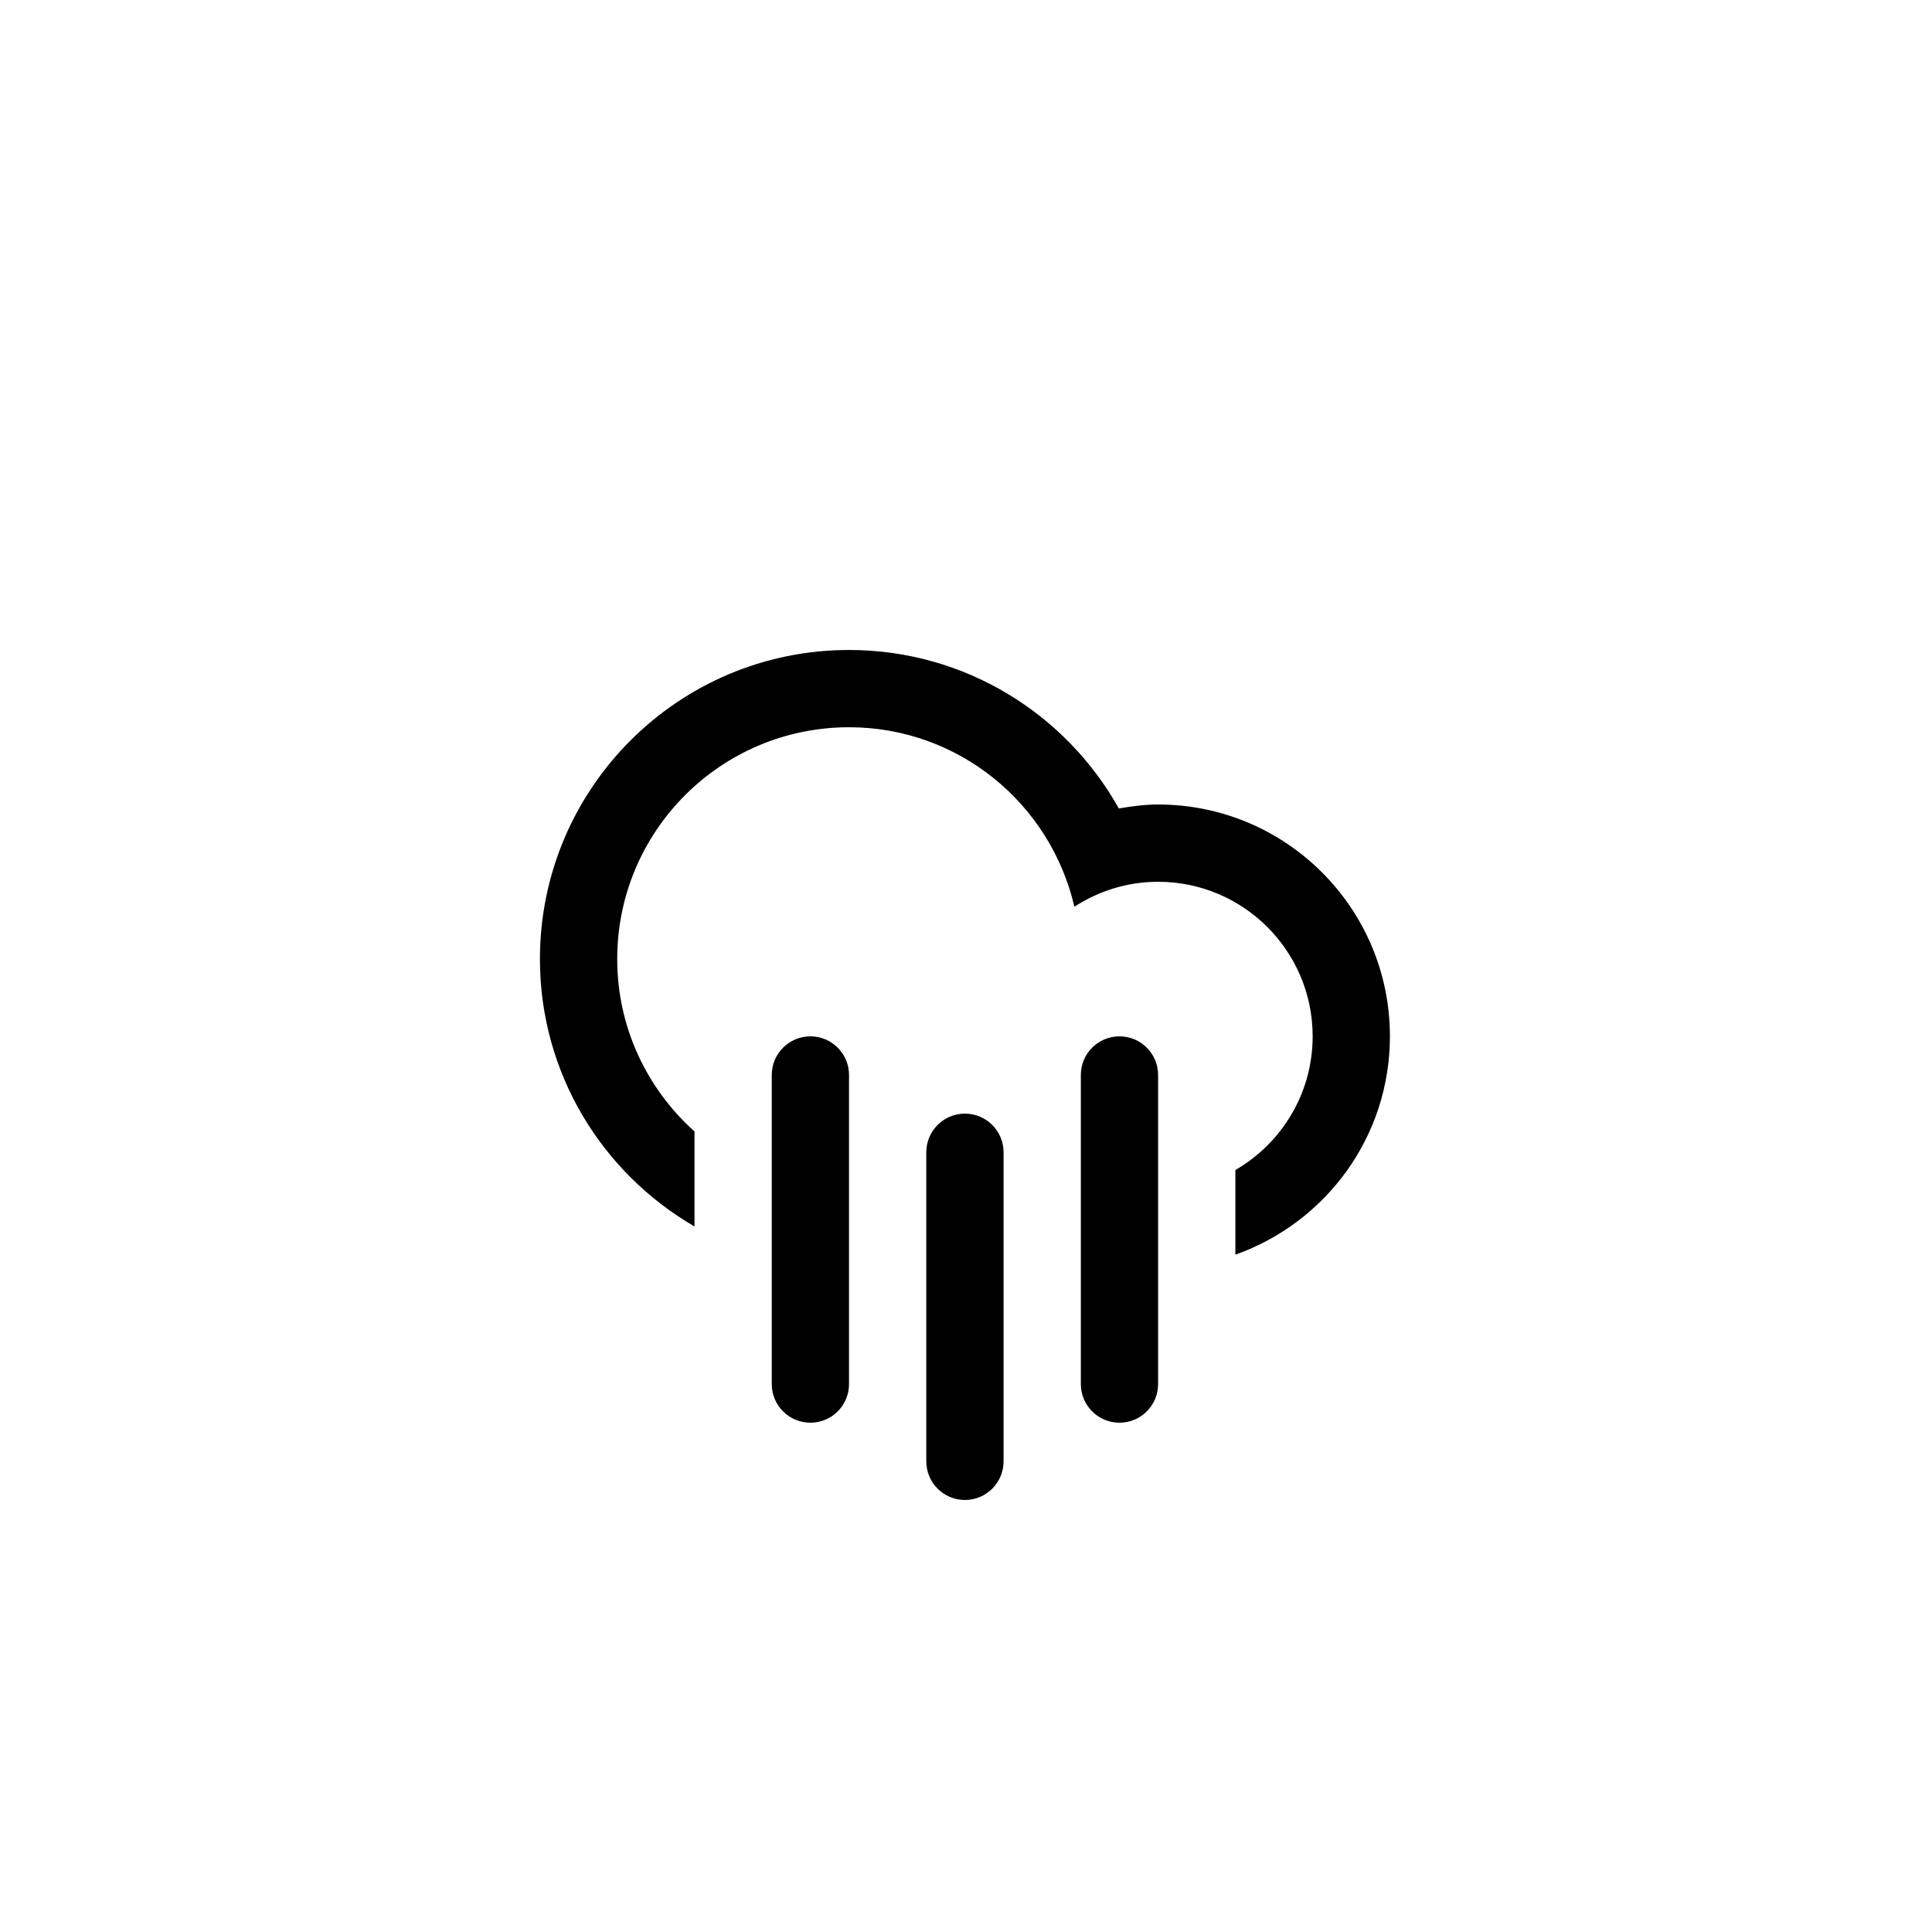
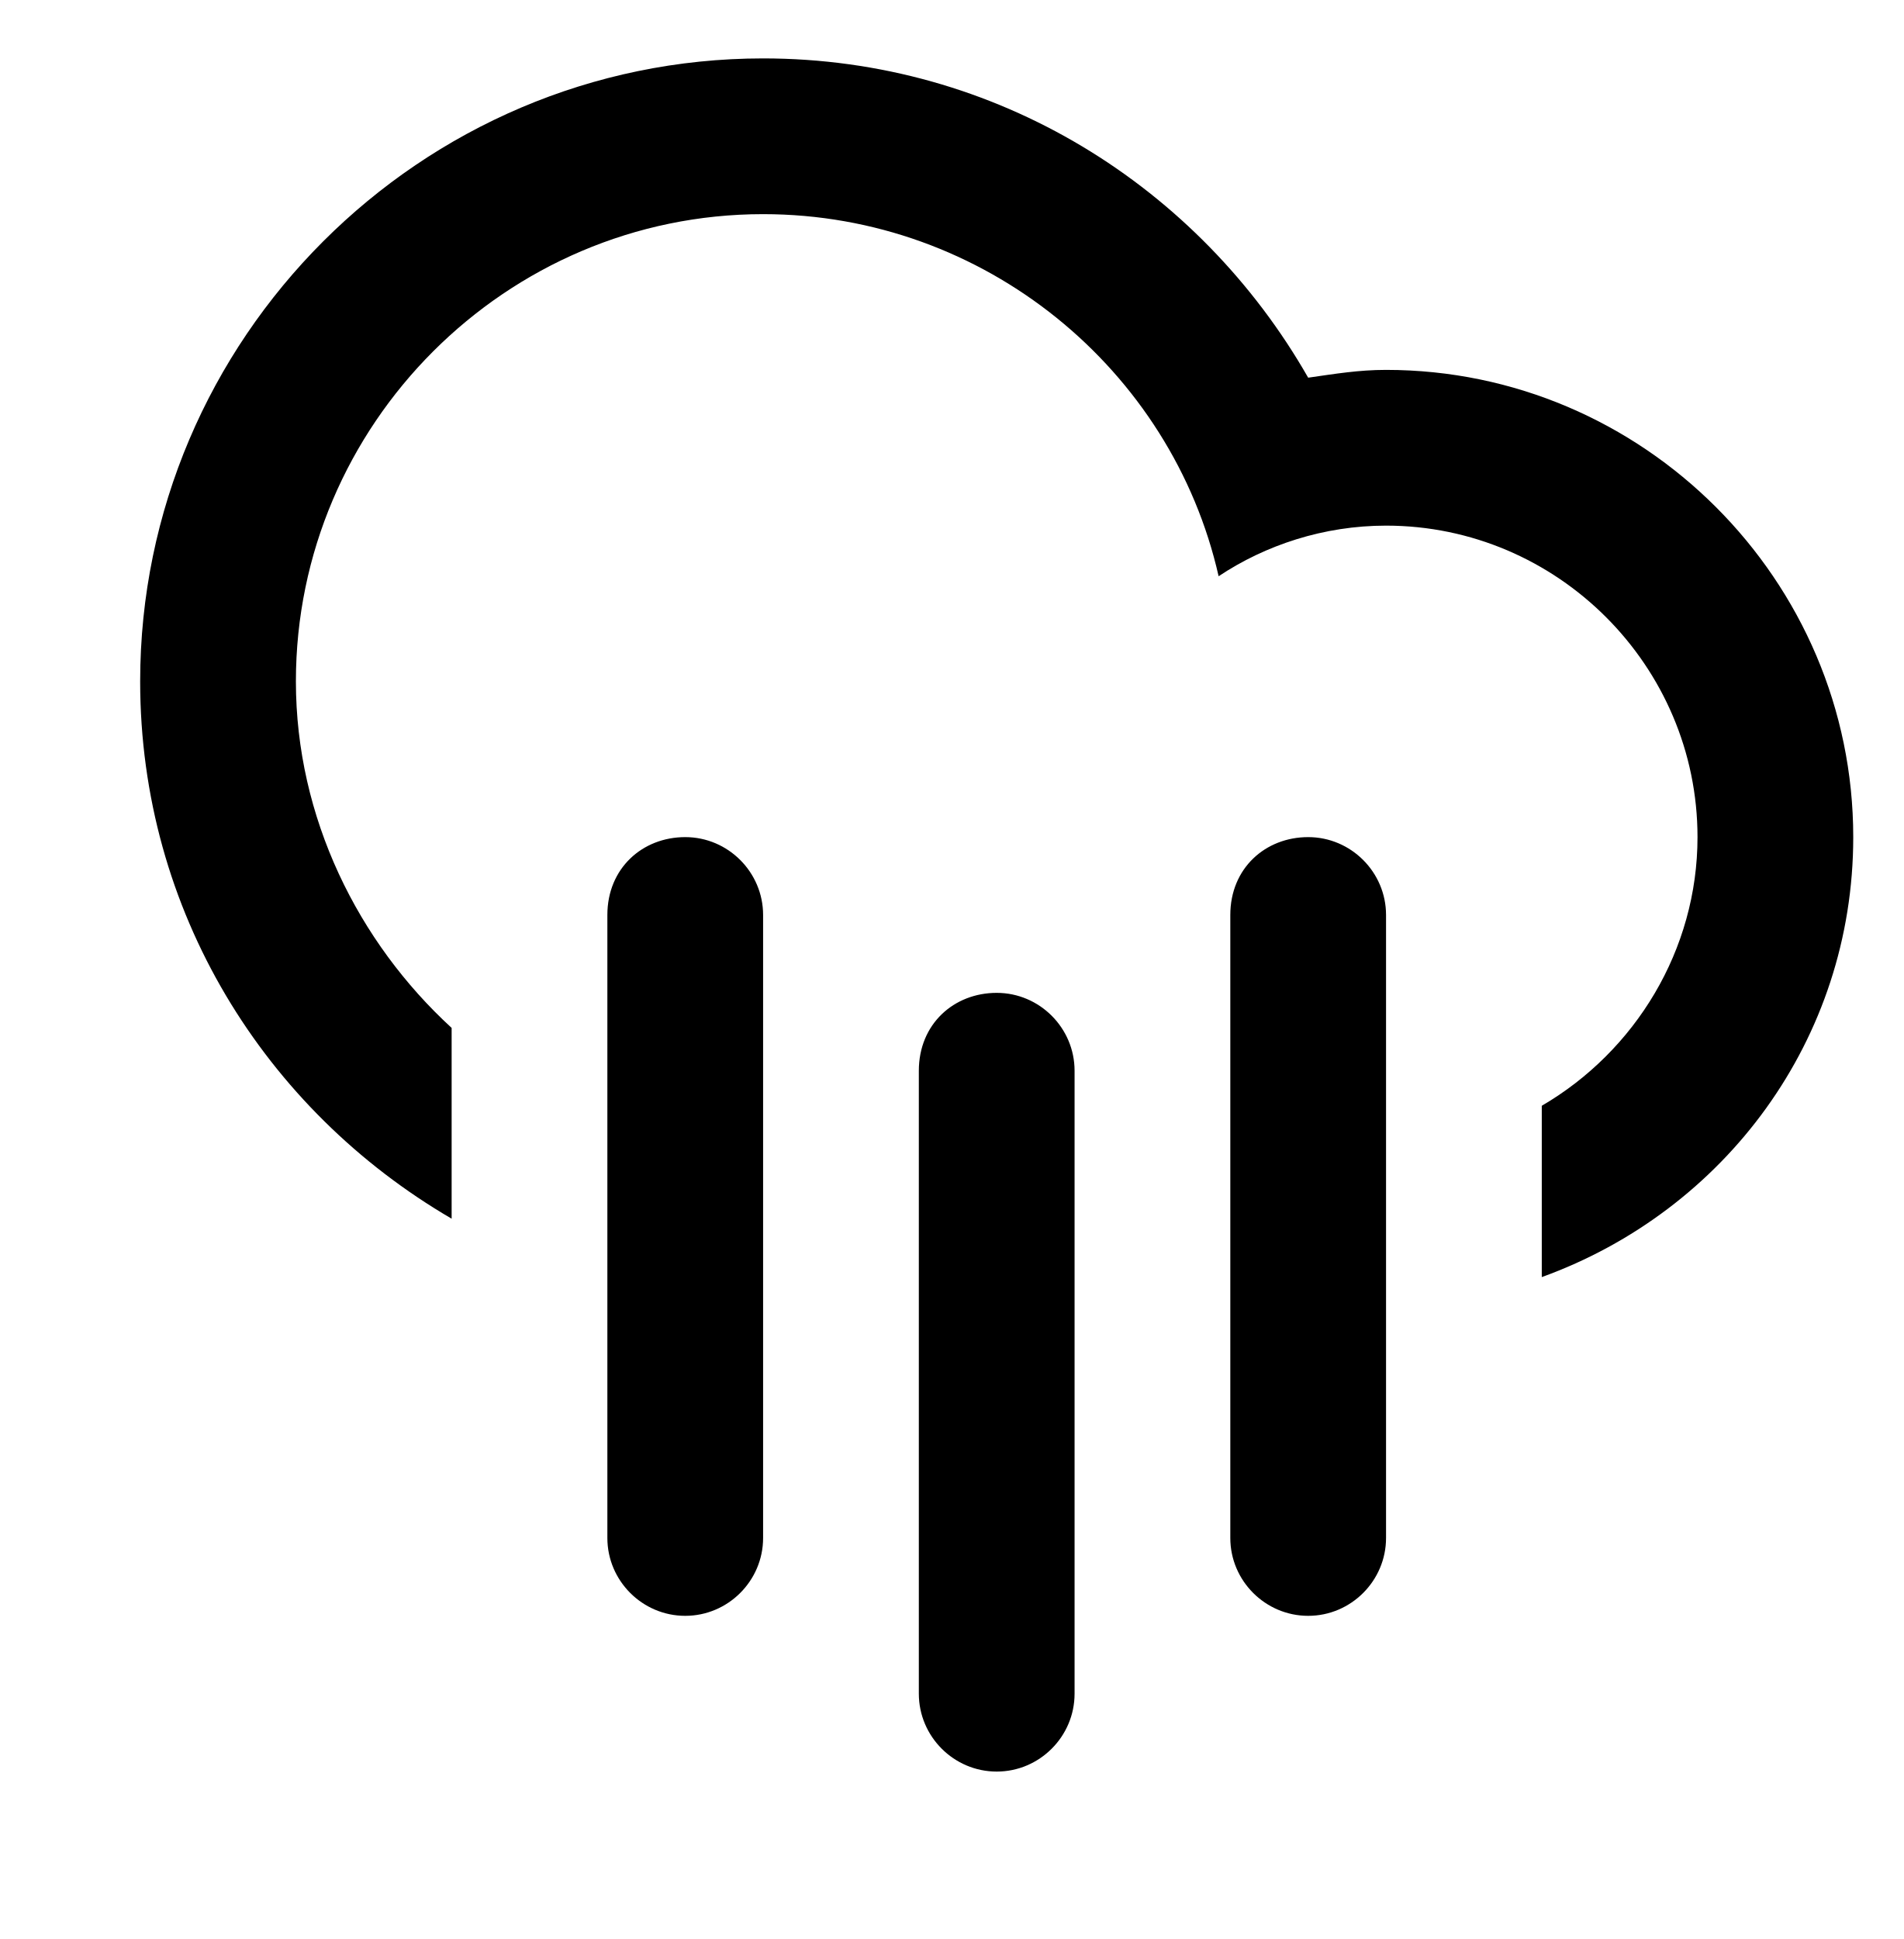
- <svg xmlns="http://www.w3.org/2000/svg" version="1.1" id="Layer_1" x="0px" y="0px" width="100px" height="100px" viewBox="0 0 100 100" enable-background="new 0 0 100 100" xml:space="preserve">
-   <path fill-rule="evenodd" clip-rule="evenodd" d="M63.943,64.941v-4.381c2.389-1.383,4-3.961,4-6.92c0-4.417-3.582-7.999-8-7.999  c-1.6,0-3.082,0.48-4.333,1.291c-1.231-5.317-5.974-9.29-11.665-9.29c-6.626,0-11.998,5.372-11.998,11.998  c0,3.55,1.551,6.728,4,8.925v4.916c-4.777-2.768-8-7.922-8-13.841c0-8.835,7.163-15.997,15.998-15.997  c6.004,0,11.229,3.311,13.965,8.203c0.664-0.113,1.338-0.205,2.033-0.205c6.627,0,11.999,5.372,11.999,11.999  C71.942,58.863,68.601,63.293,63.943,64.941z M41.946,53.641c1.104,0,1.999,0.896,1.999,2v15.998c0,1.105-0.895,2-1.999,2  s-2-0.895-2-2V55.641C39.946,54.537,40.842,53.641,41.946,53.641z M49.945,57.641c1.104,0,2,0.895,2,2v15.998c0,1.104-0.896,2-2,2  s-2-0.896-2-2V59.641C47.945,58.535,48.841,57.641,49.945,57.641z M57.944,53.641c1.104,0,1.999,0.896,1.999,2v15.998  c0,1.105-0.895,2-1.999,2s-2-0.895-2-2V55.641C55.944,54.537,56.84,53.641,57.944,53.641z" />
+ <svg xmlns="http://www.w3.org/2000/svg" version="1.1" id="Layer_1" x="0px" y="0px" viewBox="0 0 48.9 49.8" style="enable-background:new 0 0 48.9 49.8;" xml:space="preserve">
+   <style type="text/css">
+ 	.st0{fill-rule:evenodd;clip-rule:evenodd;}
+ </style>
+   <path class="st0" d="M39.6,32.8v-4.4c2.4-1.4,4-4,4-6.9c0-4.4-3.6-8-8-8c-1.6,0-3.1,0.5-4.3,1.3c-1.2-5.3-6-9.3-11.7-9.3  c-6.6,0-12,5.4-12,12c0,3.5,1.6,6.7,4,8.9v4.9c-4.8-2.8-8-7.9-8-13.8c0-8.8,7.2-16,16-16c6,0,11.2,3.3,14,8.2c0.7-0.1,1.3-0.2,2-0.2  c6.6,0,12,5.4,12,12C47.6,26.7,44.3,31.1,39.6,32.8z M17.6,21.5c1.1,0,2,0.9,2,2v16c0,1.1-0.9,2-2,2s-2-0.9-2-2v-16  C15.6,22.3,16.5,21.5,17.6,21.5z M25.6,25.5c1.1,0,2,0.9,2,2v16c0,1.1-0.9,2-2,2s-2-0.9-2-2v-16C23.6,26.3,24.5,25.5,25.6,25.5z   M33.6,21.5c1.1,0,2,0.9,2,2v16c0,1.1-0.9,2-2,2s-2-0.9-2-2v-16C31.6,22.3,32.5,21.5,33.6,21.5z" />
</svg>
